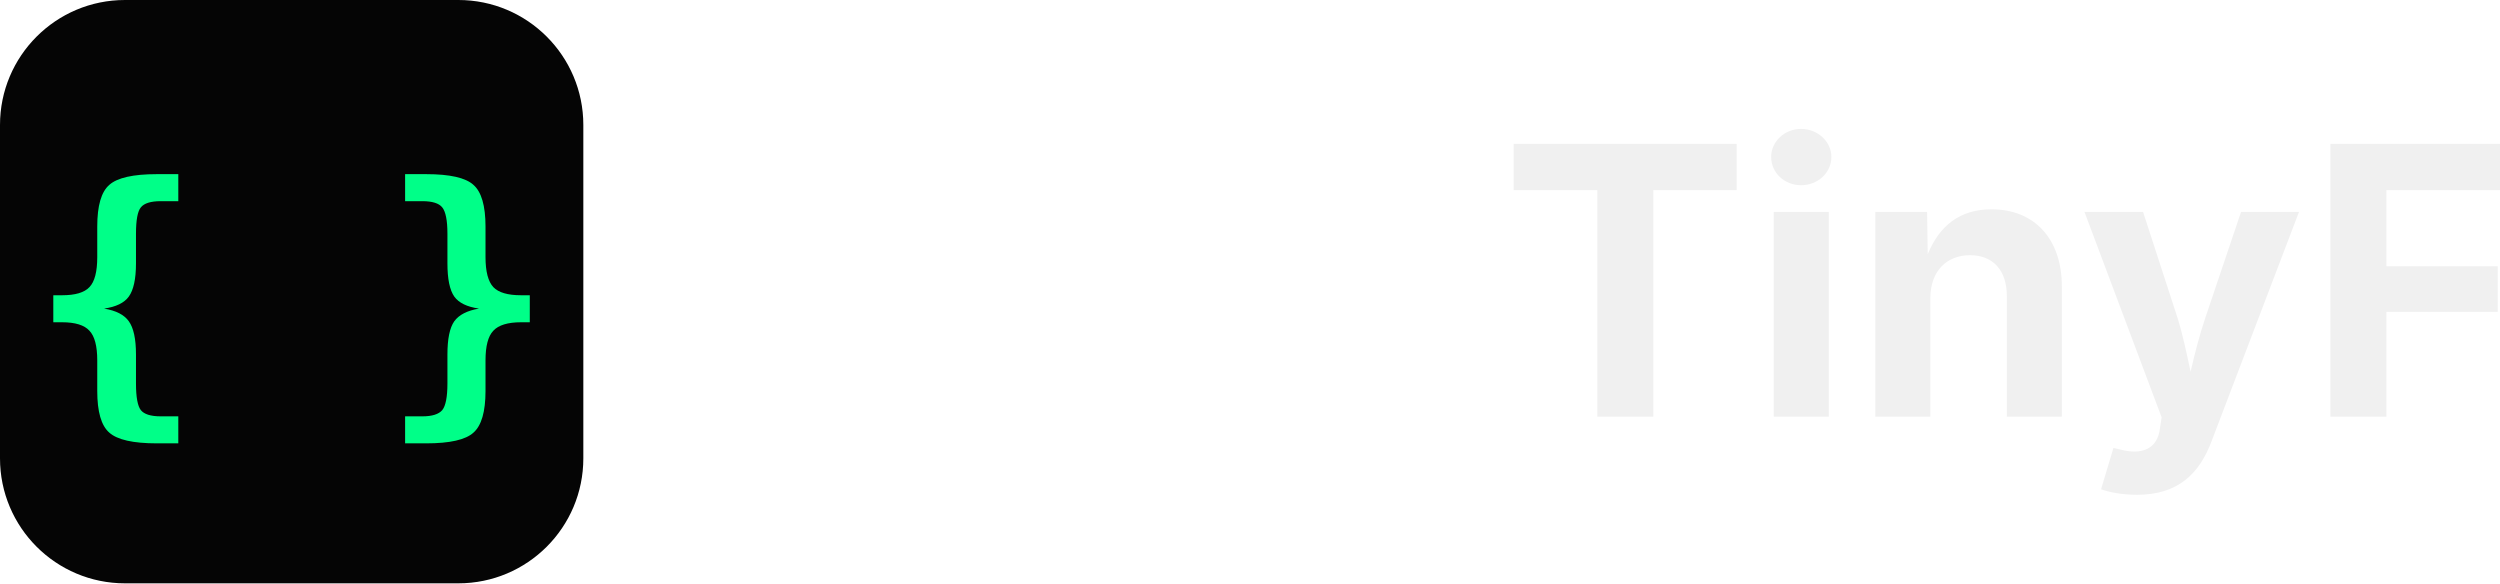
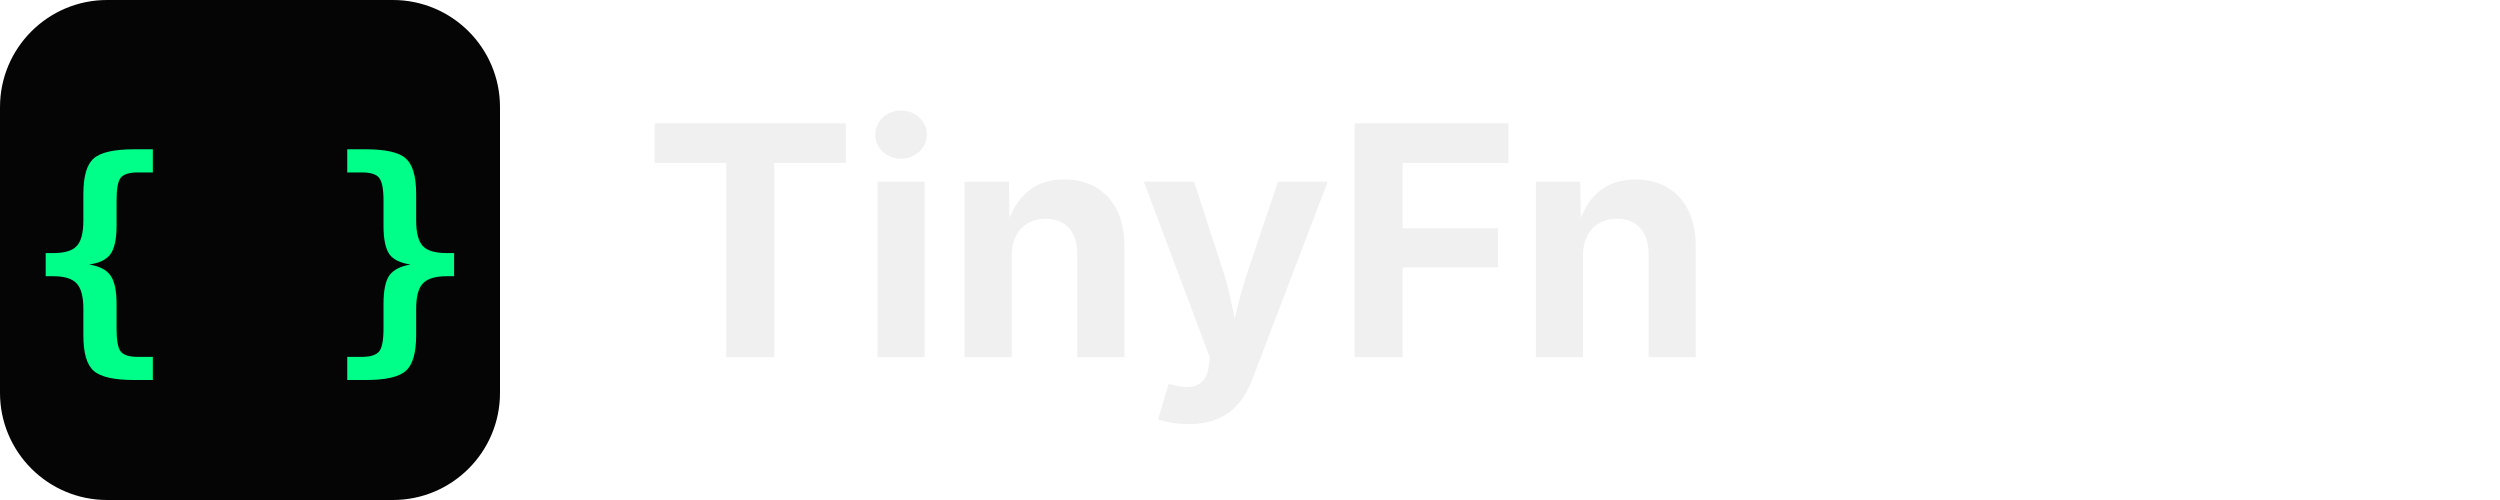
- <svg xmlns="http://www.w3.org/2000/svg" width="120" height="28" viewBox="0 0 120 28" fill="none">
+ <svg xmlns="http://www.w3.org/2000/svg" width="140" height="28" viewBox="0 0 140 28" fill="none">
  <rect width="28" height="28" rx="6" fill="#050505" />
  <text x="14" y="19" font-family="monospace" font-size="14" font-weight="bold" fill="#00ff88" text-anchor="middle">{ }</text>
-   <text x="72" y="20" font-family="system-ui, -apple-system, sans-serif" font-size="18" font-weight="700" fill="#f0f0f0">TinyFn</text>
+   <text x="36" y="20" font-family="system-ui, -apple-system, sans-serif" font-size="18" font-weight="700" fill="#f0f0f0">TinyFn</text>
</svg>
